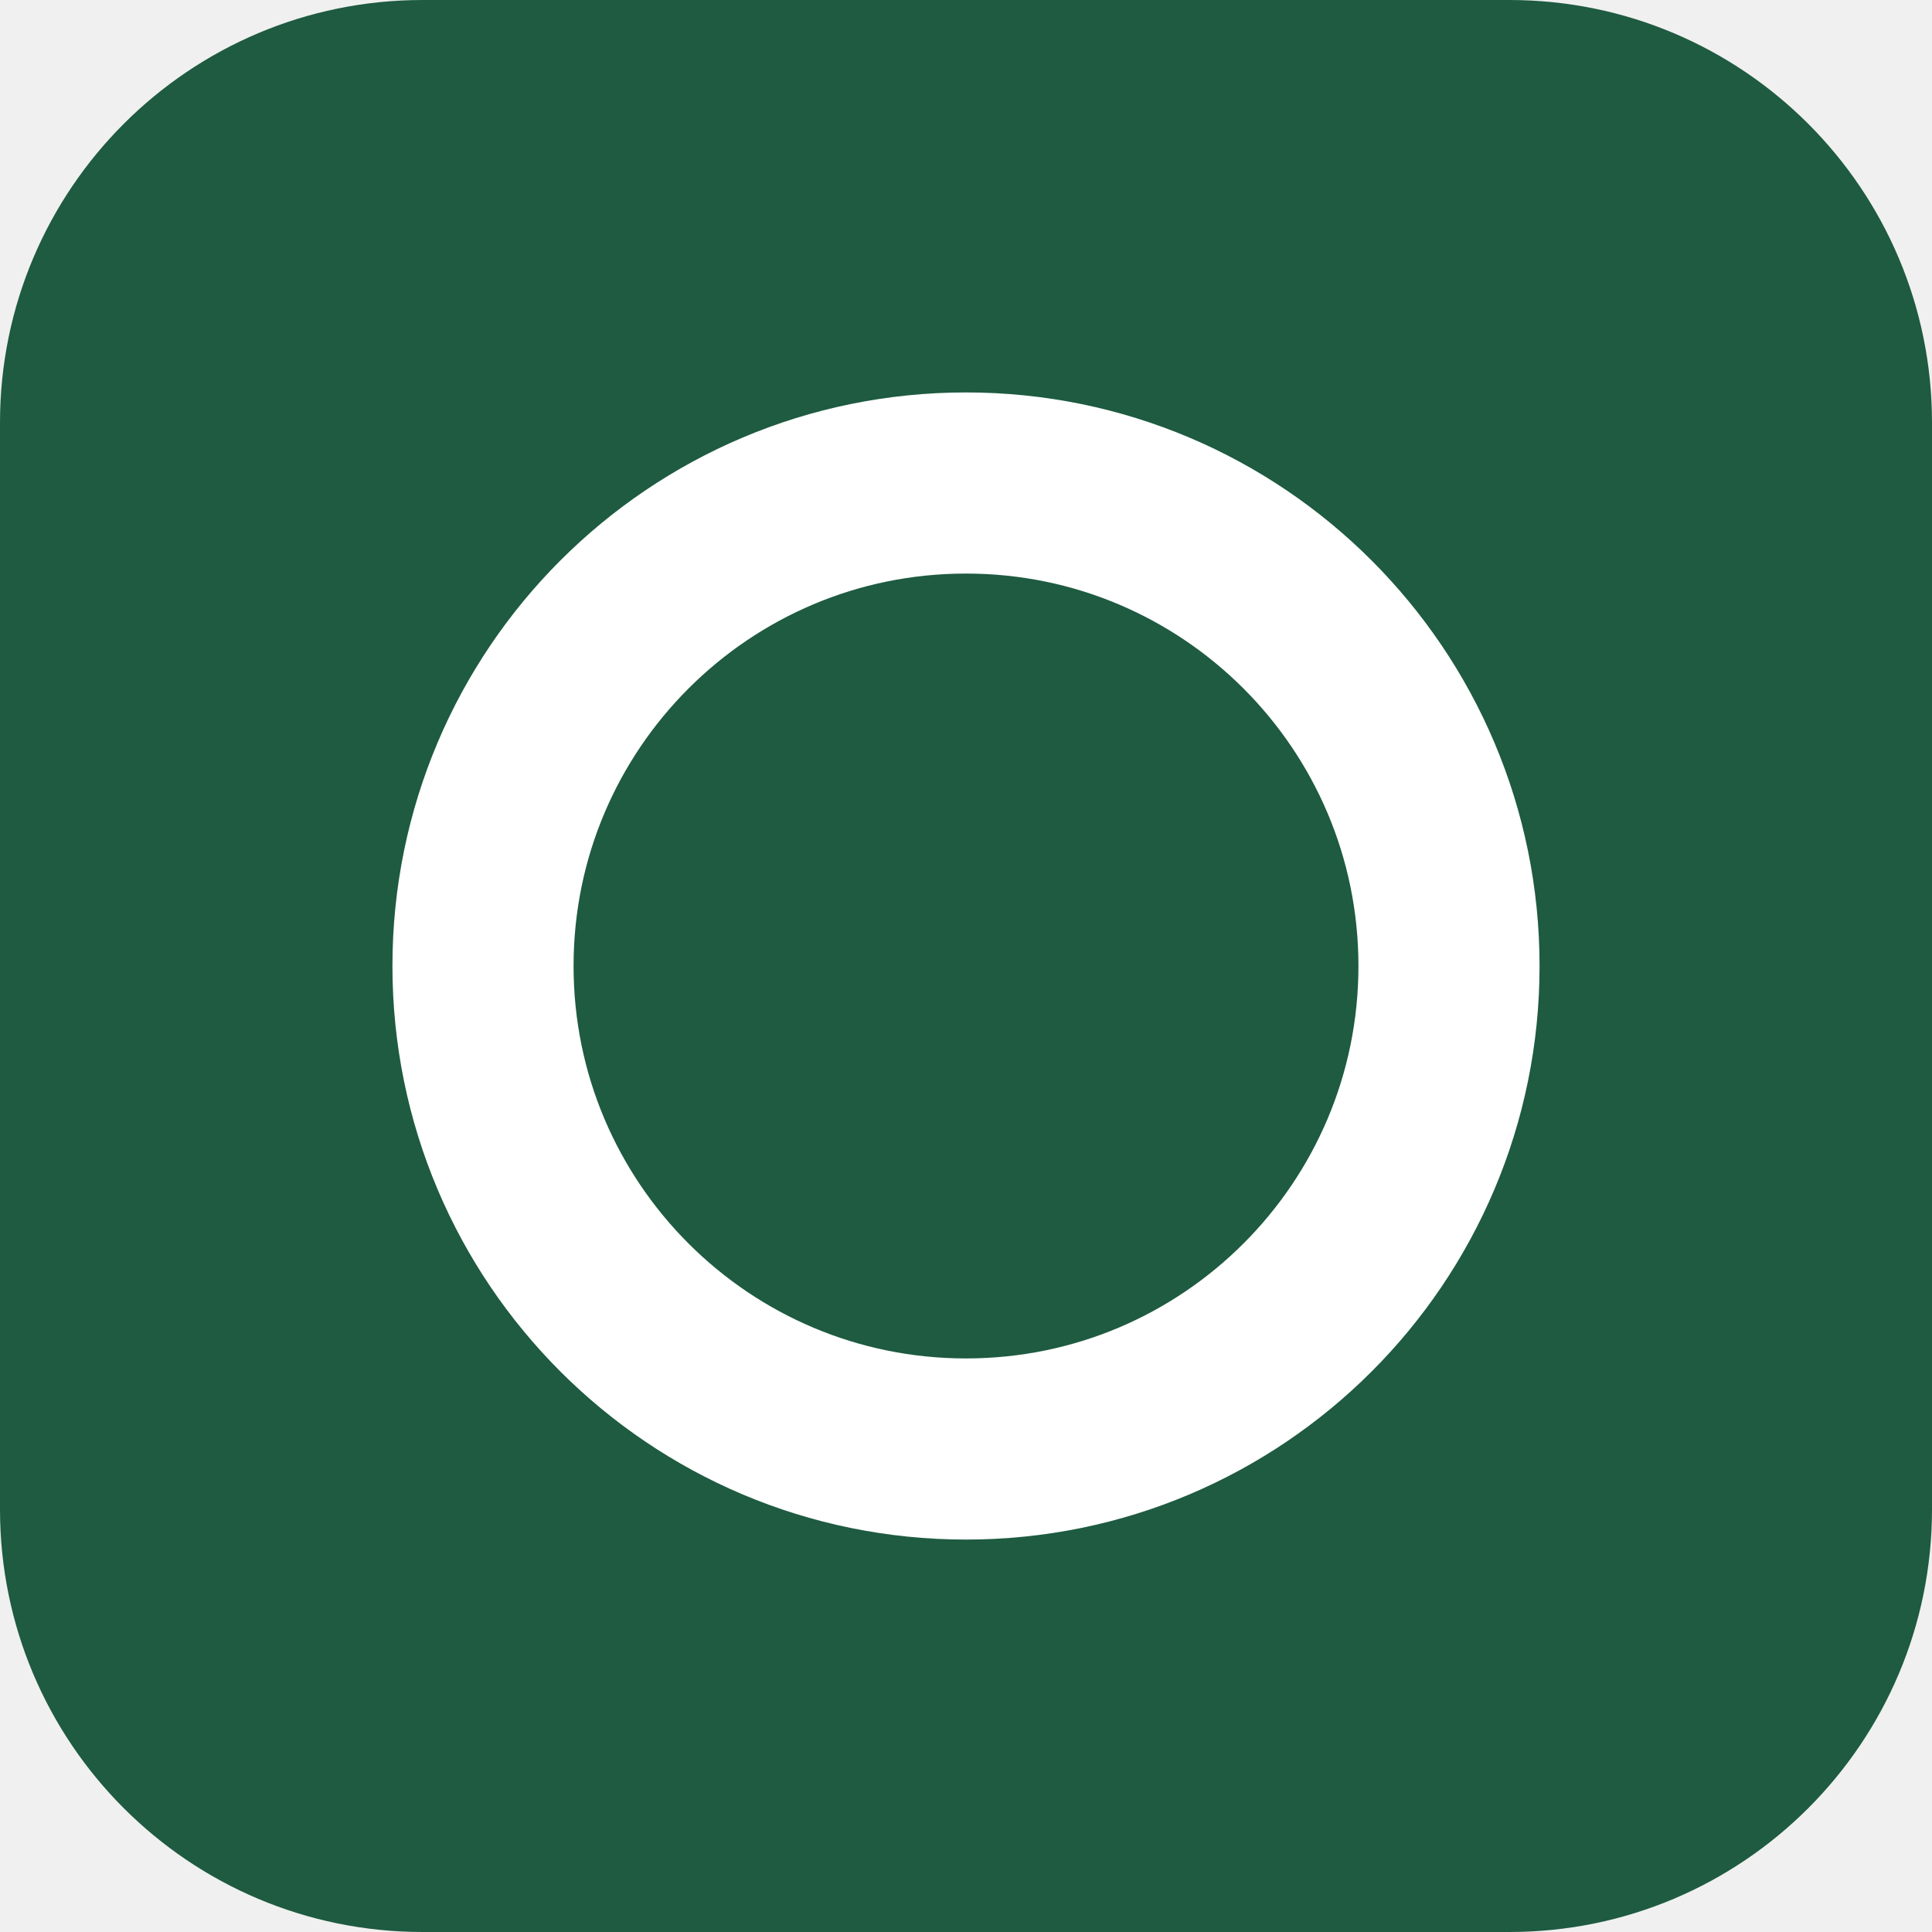
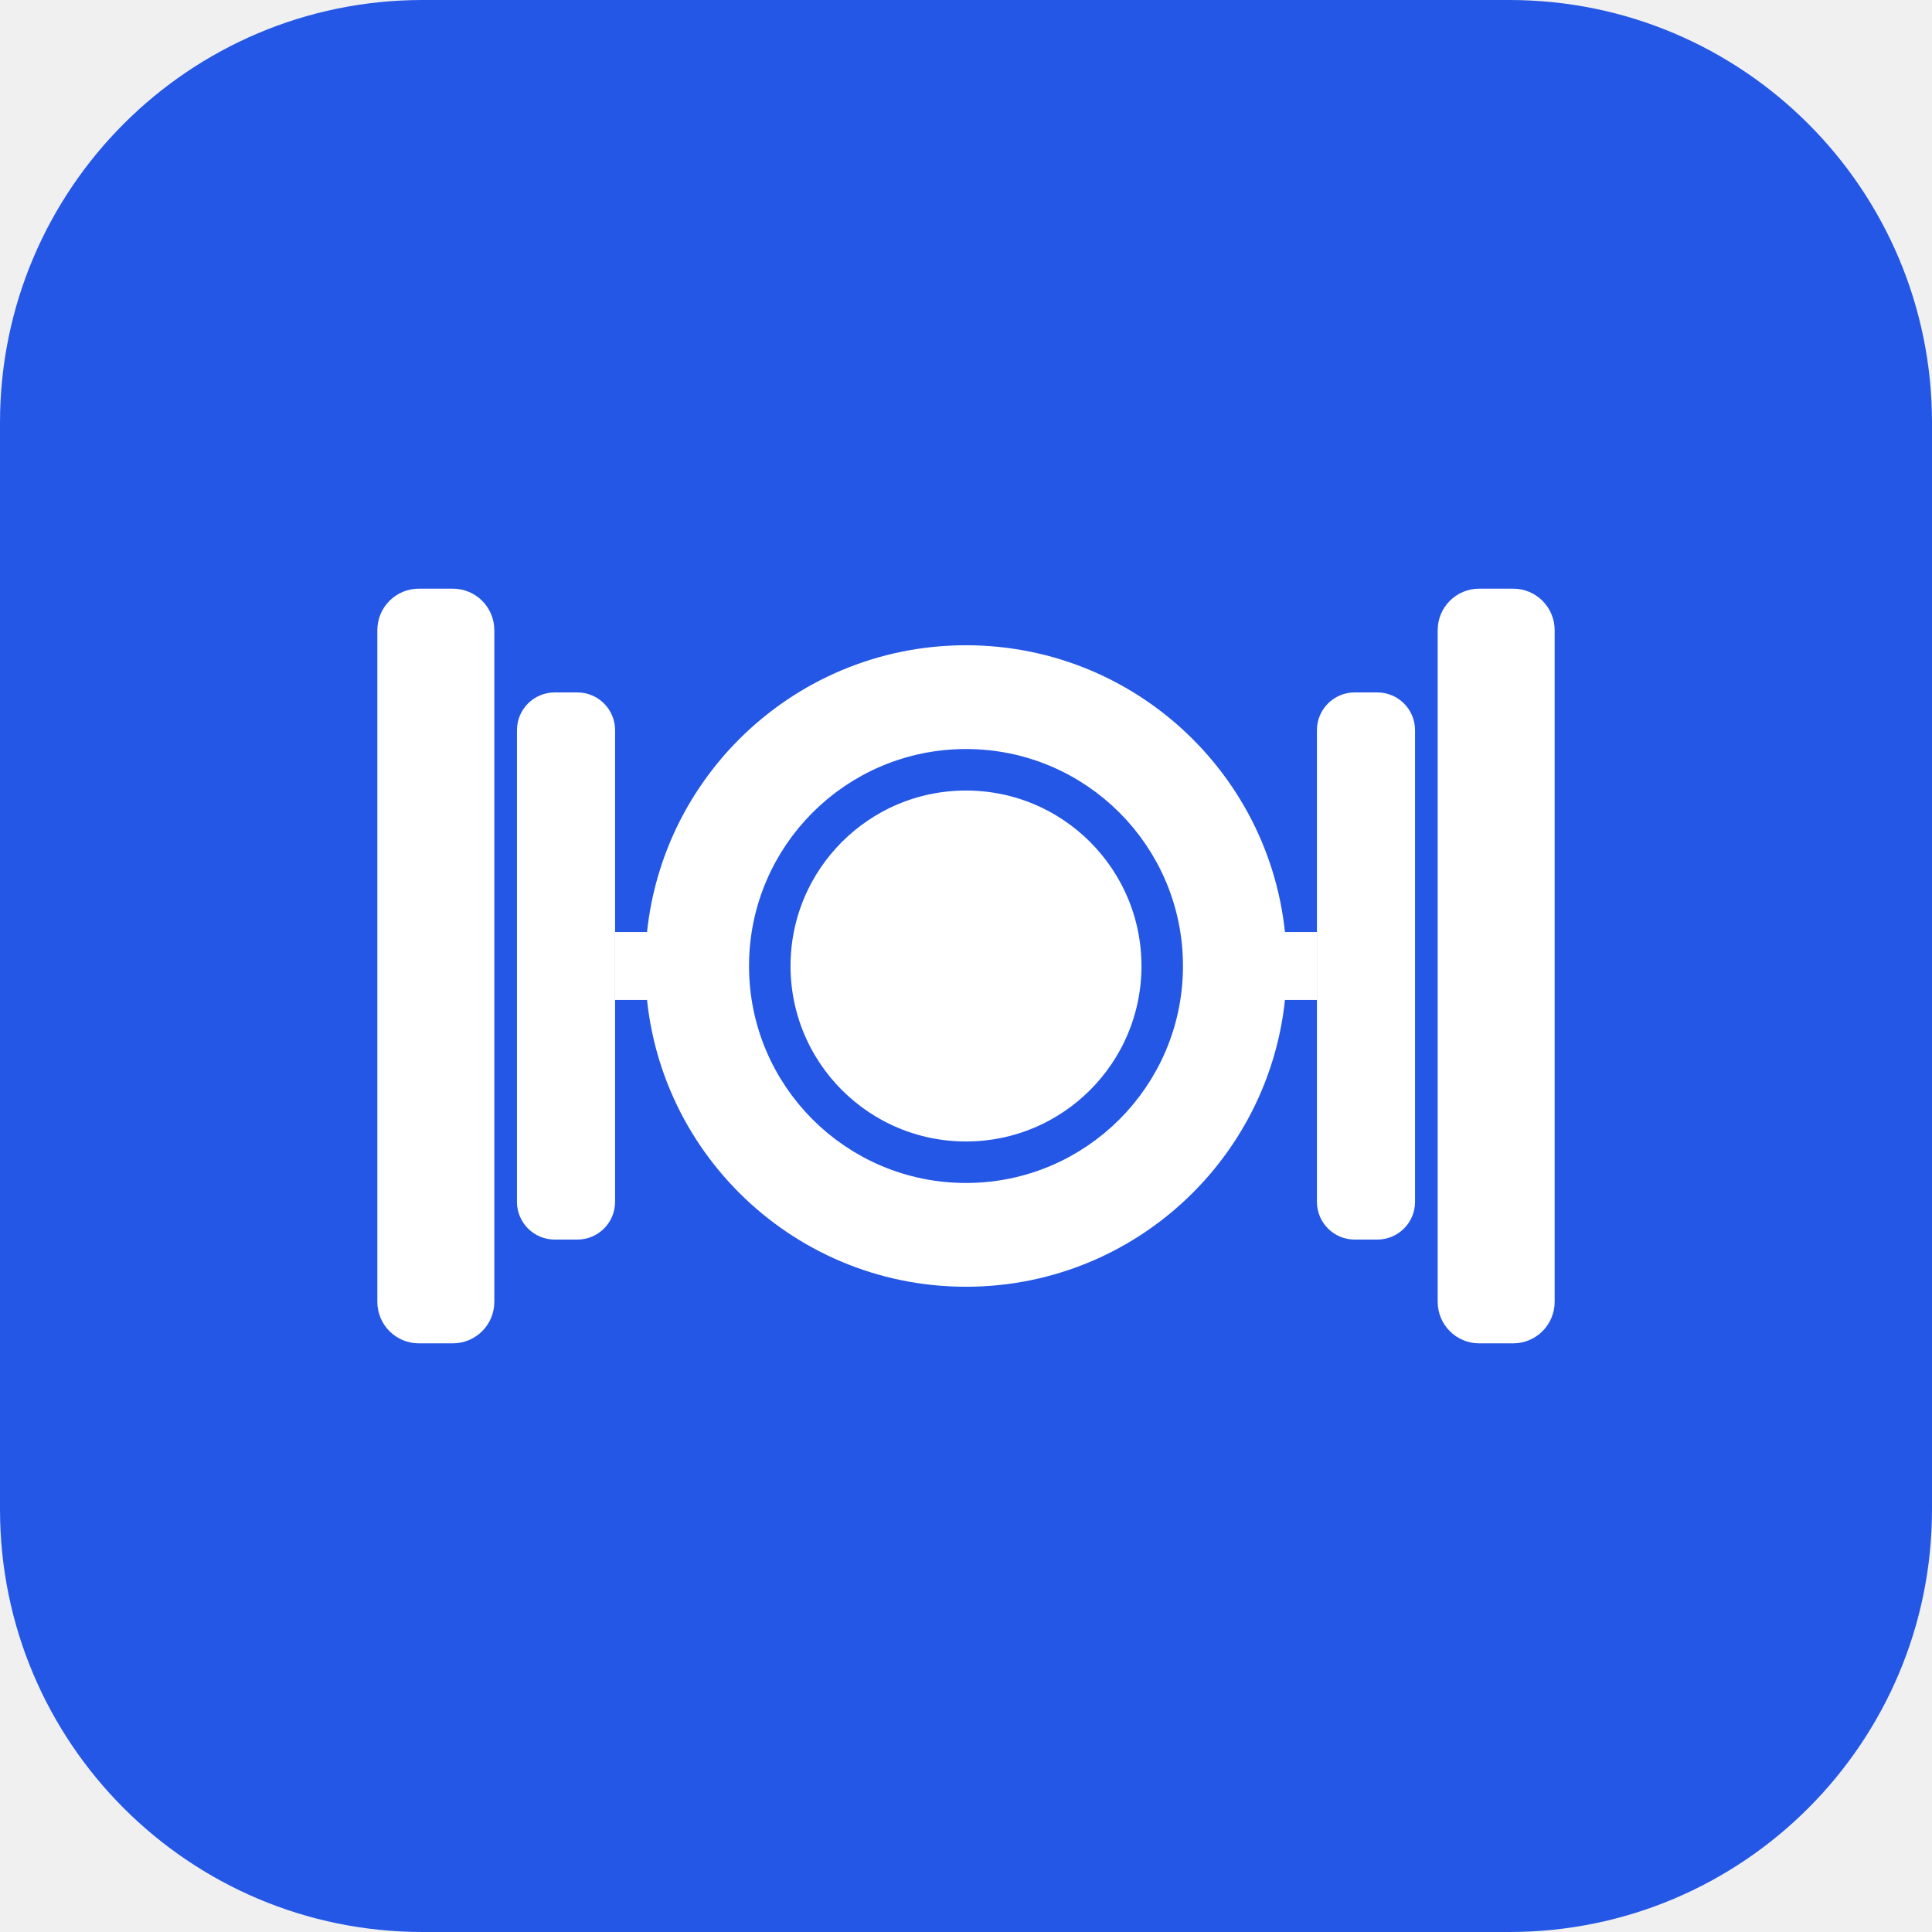
- <svg xmlns="http://www.w3.org/2000/svg" viewBox="0 0 32 32">
-   <rect width="32" height="32" rx="7" fill="#1E5B41" />
-   <circle cx="16" cy="16" r="8" fill="none" stroke="#fff" stroke-width="3" />
+ <svg xmlns="http://www.w3.org/2000/svg" viewBox="0 0 1024 1024">
+   <rect width="1024" height="1024" rx="224" fill="#2457E6" />
+   <g fill="#FFFFFF">
+     <rect x="200" y="312" width="62" height="400" rx="22" />
+     <rect x="274" y="367" width="52" height="290" rx="20" />
+     <rect x="326" y="494" width="372" height="36" />
+     <rect x="698" y="367" width="52" height="290" rx="20" />
+     <rect x="762" y="312" width="62" height="400" rx="22" />
+     <circle cx="512" cy="512" r="170" />
+   </g>
+   <circle cx="512" cy="512" r="104" fill="none" stroke="#2457E6" stroke-width="22" />
</svg>
